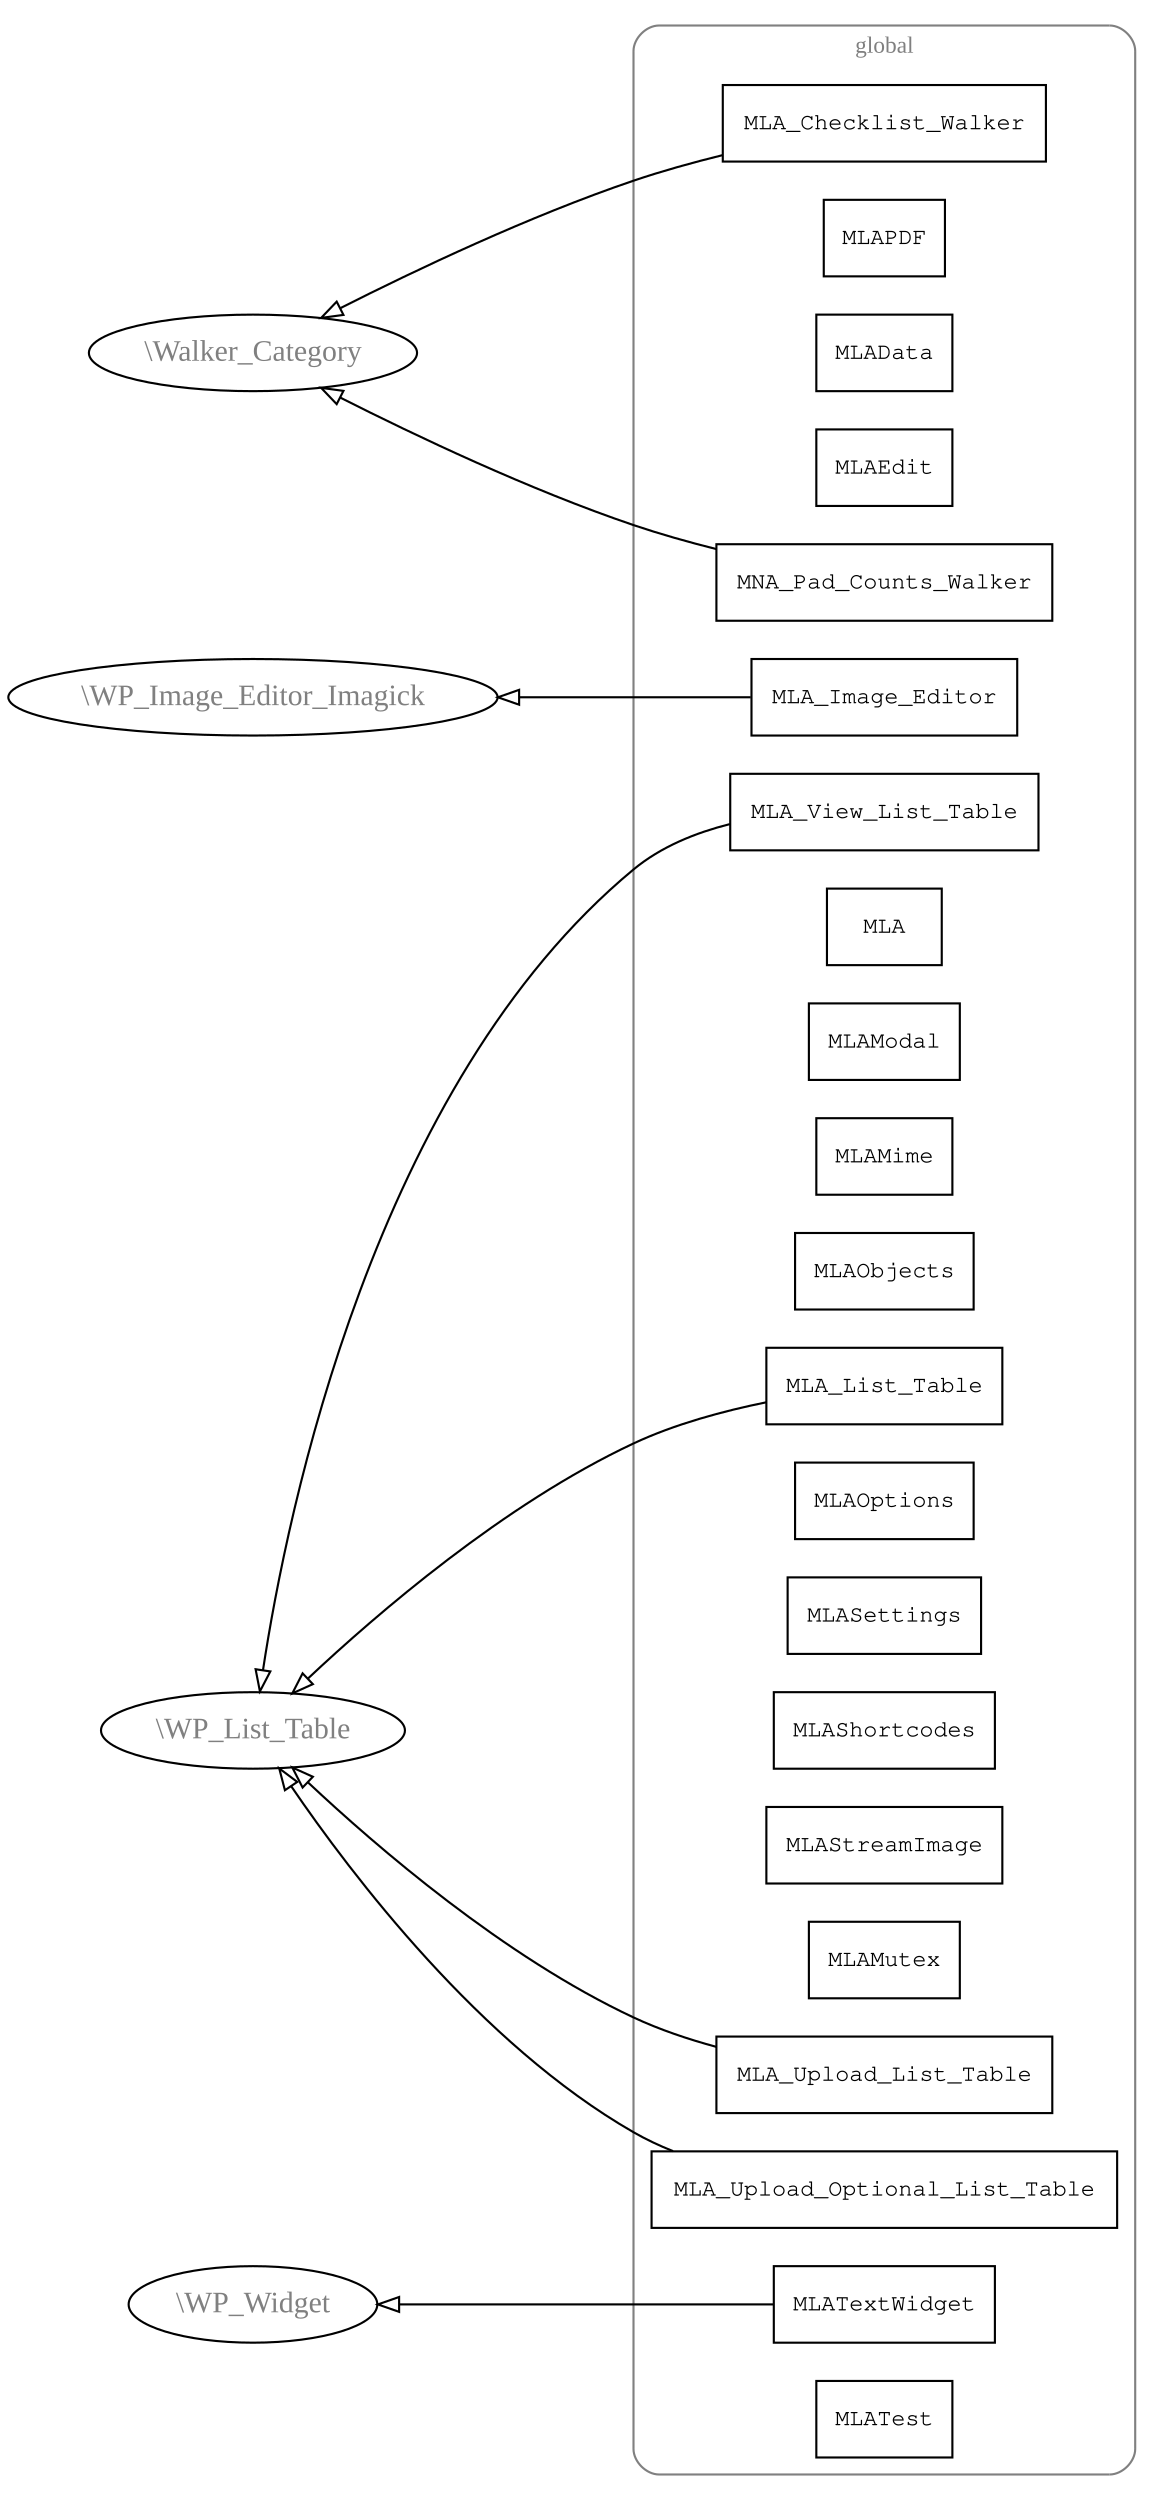
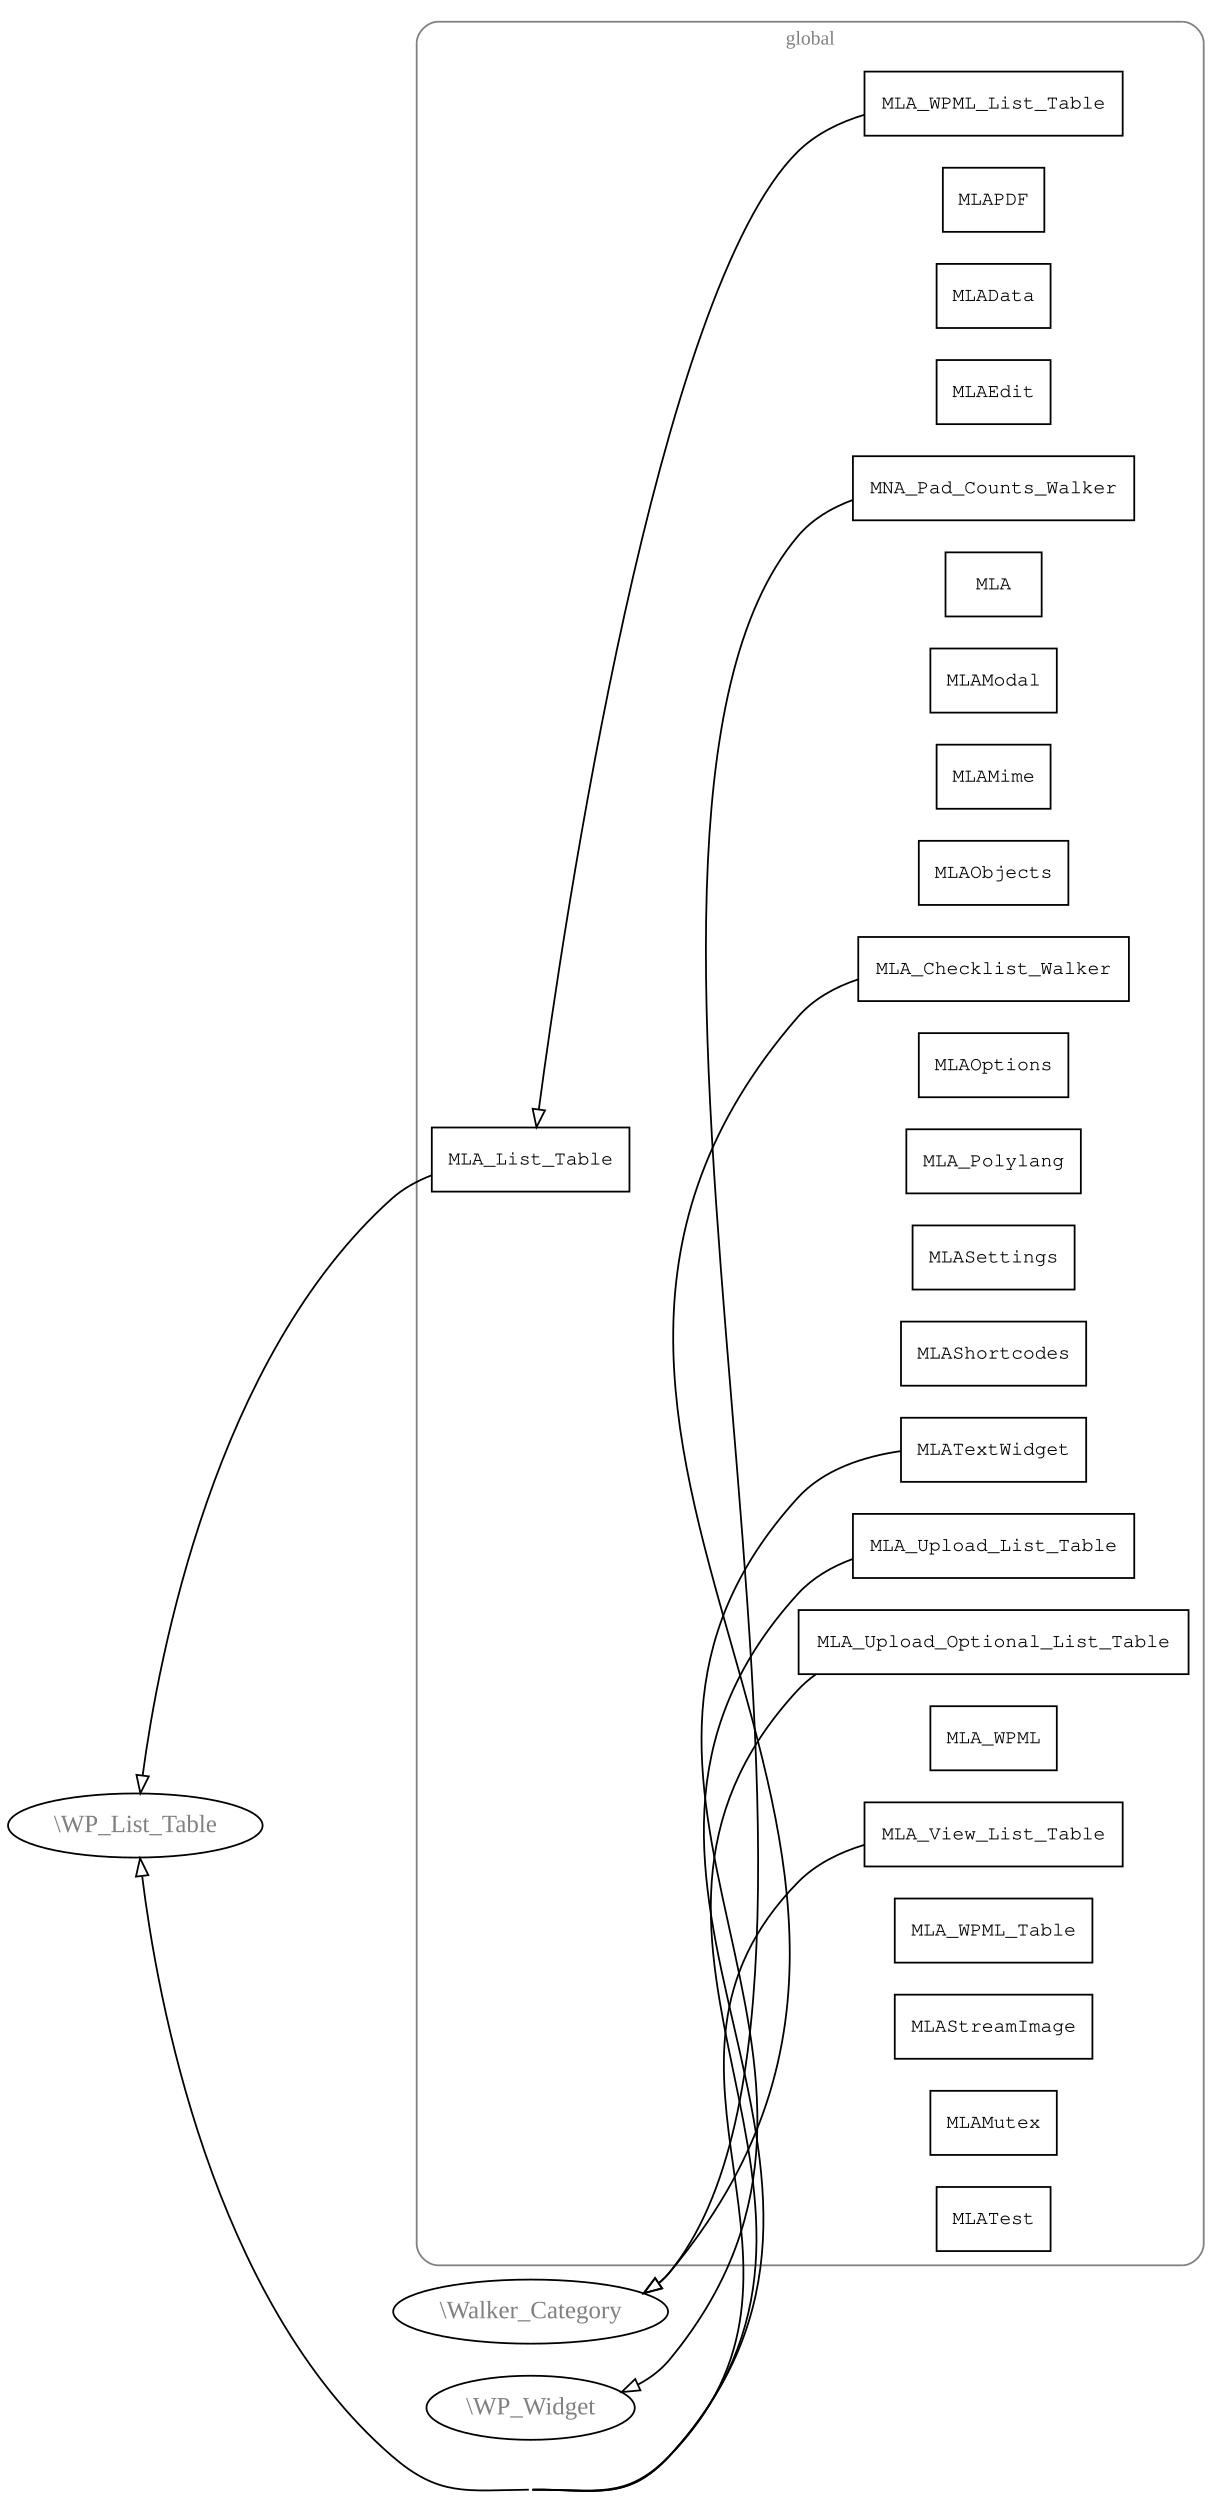
- <svg xmlns="http://www.w3.org/2000/svg" xmlns:xlink="http://www.w3.org/1999/xlink" width="546pt" height="1176pt" viewBox="0.00 0.00 546.00 1176.00">
-   <g id="graph1" class="graph" transform="scale(1 1) rotate(0) translate(4 1172)">
-     <polygon fill="white" stroke="white" points="-4,5 -4,-1172 543,-1172 543,5 -4,5" />
+ <svg xmlns="http://www.w3.org/2000/svg" xmlns:xlink="http://www.w3.org/1999/xlink" width="688pt" height="1404pt" viewBox="0.00 0.00 688.00 1403.59">
+   <g id="graph1" class="graph" transform="scale(1 1) rotate(0) translate(4 1399.59)">
+     <polygon fill="white" stroke="white" points="-4,5 -4,-1399.59 685,-1399.59 685,5 -4,5" />
    <g id="graph2" class="cluster">
-       <polyline fill="none" stroke="gray" points="306,-8 518,-8 " />
-       <path fill="none" stroke="gray" d="M518,-8C524,-8 530,-14 530,-20" />
-       <polyline fill="none" stroke="gray" points="530,-20 530,-1148 " />
-       <path fill="none" stroke="gray" d="M530,-1148C530,-1154 524,-1160 518,-1160" />
-       <polyline fill="none" stroke="gray" points="518,-1160 306,-1160 " />
-       <path fill="none" stroke="gray" d="M306,-1160C300,-1160 294,-1154 294,-1148" />
-       <polyline fill="none" stroke="gray" points="294,-1148 294,-20 " />
-       <path fill="none" stroke="gray" d="M294,-20C294,-14 300,-8 306,-8" />
-       <text text-anchor="middle" x="412" y="-1147.2" font-family="Times New Roman,serif" font-size="11.00" fill="gray">global</text>
+       <polyline fill="none" stroke="gray" points="242,-127.587 660,-127.587 " />
+       <path fill="none" stroke="gray" d="M660,-127.587C666,-127.587 672,-133.587 672,-139.587" />
+       <polyline fill="none" stroke="gray" points="672,-139.587 672,-1375.59 " />
+       <path fill="none" stroke="gray" d="M672,-1375.59C672,-1381.59 666,-1387.59 660,-1387.59" />
+       <polyline fill="none" stroke="gray" points="660,-1387.59 242,-1387.59 " />
+       <path fill="none" stroke="gray" d="M242,-1387.59C236,-1387.59 230,-1381.59 230,-1375.59" />
+       <polyline fill="none" stroke="gray" points="230,-1375.59 230,-139.587 " />
+       <path fill="none" stroke="gray" d="M230,-139.587C230,-133.587 236,-127.587 242,-127.587" />
+       <text text-anchor="middle" x="451" y="-1374.79" font-family="Times New Roman,serif" font-size="11.00" fill="gray">global</text>
    </g>
    <g id="node2" class="node">
      <a xlink:href="examples.twentytwelve-mla.content-tosca30-dropdown.html" xlink:title="MNA_Pad_Counts_Walker" target="_parent">
-         <polygon fill="none" stroke="black" points="491,-916 333,-916 333,-880 491,-880 491,-916" />
-         <text text-anchor="middle" x="412" y="-895.2" font-family="Courier,monospace" font-size="11.00">MNA_Pad_Counts_Walker</text>
-       </a>
-     </g>
-     <g id="node24" class="node">
-       <ellipse fill="none" stroke="black" cx="115" cy="-1006" rx="77.187" ry="18" />
-       <text text-anchor="middle" x="115" y="-1002.3" font-family="Times New Roman,serif" font-size="14.00" fill="gray">\Walker_Category</text>
+         <polygon fill="none" stroke="black" points="633,-1143.59 475,-1143.59 475,-1107.59 633,-1107.59 633,-1143.59" />
+         <text text-anchor="middle" x="554" y="-1122.79" font-family="Courier,monospace" font-size="11.00">MNA_Pad_Counts_Walker</text>
+       </a>
+     </g>
+     <g id="node27" class="node">
+       <ellipse fill="none" stroke="black" cx="294" cy="-101.587" rx="77.187" ry="18" />
+       <text text-anchor="middle" x="294" y="-97.887" font-family="Times New Roman,serif" font-size="14.00" fill="gray">\Walker_Category</text>
    </g>
    <g id="edge3" class="edge">
-       <path fill="none" stroke="black" d="M332.977,-913.708C319.839,-917.006 306.438,-920.783 294,-925 245.151,-941.564 191.592,-966.995 156.117,-984.936" />
-       <polygon fill="none" stroke="black" points="154.377,-981.894 147.057,-989.554 157.555,-988.131 154.377,-981.894" />
+       <path fill="none" stroke="black" d="M474.884,-1119C463.051,-1114.68 452.109,-1108.2 444,-1098.59 303.899,-932.538 509.133,-292.095 372,-123.587 370.272,-121.464 368.355,-119.537 366.287,-117.789" />
+       <polygon fill="none" stroke="black" points="367.884,-114.642 357.651,-111.897 363.939,-120.424 367.884,-114.642" />
    </g>
    <g id="node3" class="node">
      <a xlink:href="includes.class-mla-data-pdf.html" xlink:title="MLAPDF" target="_parent">
-         <polygon fill="none" stroke="black" points="440.5,-1078 383.5,-1078 383.5,-1042 440.5,-1042 440.5,-1078" />
-         <text text-anchor="middle" x="412" y="-1057.2" font-family="Courier,monospace" font-size="11.00">MLAPDF</text>
+         <polygon fill="none" stroke="black" points="582.5,-1305.59 525.5,-1305.59 525.5,-1269.59 582.5,-1269.59 582.5,-1305.59" />
+         <text text-anchor="middle" x="554" y="-1284.79" font-family="Courier,monospace" font-size="11.00">MLAPDF</text>
      </a>
    </g>
    <g id="node4" class="node">
      <a xlink:href="includes.class-mla-data.html" xlink:title="MLAData" target="_parent">
-         <polygon fill="none" stroke="black" points="444,-1024 380,-1024 380,-988 444,-988 444,-1024" />
-         <text text-anchor="middle" x="412" y="-1003.2" font-family="Courier,monospace" font-size="11.00">MLAData</text>
+         <polygon fill="none" stroke="black" points="586,-1251.59 522,-1251.59 522,-1215.59 586,-1215.59 586,-1251.59" />
+         <text text-anchor="middle" x="554" y="-1230.79" font-family="Courier,monospace" font-size="11.00">MLAData</text>
      </a>
    </g>
    <g id="node5" class="node">
      <a xlink:href="includes.class-mla-edit-media.html" xlink:title="MLAEdit" target="_parent">
-         <polygon fill="none" stroke="black" points="444,-970 380,-970 380,-934 444,-934 444,-970" />
-         <text text-anchor="middle" x="412" y="-949.2" font-family="Courier,monospace" font-size="11.00">MLAEdit</text>
+         <polygon fill="none" stroke="black" points="586,-1197.59 522,-1197.59 522,-1161.59 586,-1161.59 586,-1197.59" />
+         <text text-anchor="middle" x="554" y="-1176.79" font-family="Courier,monospace" font-size="11.00">MLAEdit</text>
      </a>
    </g>
    <g id="node6" class="node">
      <a xlink:href="includes.class-mla-edit-media.html" xlink:title="MLA_Checklist_Walker" target="_parent">
-         <polygon fill="none" stroke="black" points="488,-1132 336,-1132 336,-1096 488,-1096 488,-1132" />
-         <text text-anchor="middle" x="412" y="-1111.2" font-family="Courier,monospace" font-size="11.00">MLA_Checklist_Walker</text>
+         <polygon fill="none" stroke="black" points="630,-873.587 478,-873.587 478,-837.587 630,-837.587 630,-873.587" />
+         <text text-anchor="middle" x="554" y="-852.787" font-family="Courier,monospace" font-size="11.00">MLA_Checklist_Walker</text>
      </a>
    </g>
    <g id="edge5" class="edge">
-       <path fill="none" stroke="black" d="M335.788,-1098.99C321.759,-1095.53 307.326,-1091.52 294,-1087 245.151,-1070.44 191.592,-1045 156.117,-1027.06" />
-       <polygon fill="none" stroke="black" points="157.555,-1023.87 147.057,-1022.45 154.377,-1030.11 157.555,-1023.87" />
+       <path fill="none" stroke="black" d="M477.881,-849.768C464.975,-845.485 452.882,-838.819 444,-828.587 237.534,-590.735 574.214,-365.064 372,-123.587 370.243,-121.488 368.3,-119.582 366.212,-117.852" />
+       <polygon fill="none" stroke="black" points="367.766,-114.68 357.513,-112.011 363.864,-120.491 367.766,-114.68" />
    </g>
    <g id="node7" class="node">
-       <a xlink:href="includes.class-mla-image-editor.html" xlink:title="MLA_Image_Editor" target="_parent">
-         <polygon fill="none" stroke="black" points="474.5,-862 349.5,-862 349.5,-826 474.5,-826 474.5,-862" />
-         <text text-anchor="middle" x="412" y="-841.2" font-family="Courier,monospace" font-size="11.00">MLA_Image_Editor</text>
-       </a>
-     </g>
-     <g id="node27" class="node">
-       <ellipse fill="none" stroke="black" cx="115" cy="-844" rx="115.08" ry="18" />
-       <text text-anchor="middle" x="115" y="-840.3" font-family="Times New Roman,serif" font-size="14.00" fill="gray">\WP_Image_Editor_Imagick</text>
+       <a xlink:href="includes.class-mla-list-table.html" xlink:title="MLA_List_Table" target="_parent">
+         <polygon fill="none" stroke="black" points="349.5,-766.587 238.5,-766.587 238.5,-730.587 349.5,-730.587 349.5,-766.587" />
+         <text text-anchor="middle" x="294" y="-745.787" font-family="Courier,monospace" font-size="11.00">MLA_List_Table</text>
+       </a>
+     </g>
+     <g id="node30" class="node">
+       <ellipse fill="none" stroke="black" cx="72" cy="-374.587" rx="71.487" ry="18" />
+       <text text-anchor="middle" x="72" y="-370.887" font-family="Times New Roman,serif" font-size="14.00" fill="gray">\WP_List_Table</text>
    </g>
    <g id="edge7" class="edge">
-       <path fill="none" stroke="black" d="M349.158,-844C317.519,-844 277.834,-844 240.22,-844" />
-       <polygon fill="none" stroke="black" points="240.193,-840.5 230.193,-844 240.193,-847.5 240.193,-840.5" />
+       <path fill="none" stroke="black" d="M238.412,-739.754C230.238,-736.605 222.414,-732.345 216,-726.587 116.736,-637.466 85.063,-469.471 76.138,-402.845" />
+       <polygon fill="none" stroke="black" points="79.58,-402.172 74.851,-392.691 72.636,-403.052 79.58,-402.172" />
    </g>
    <g id="node8" class="node">
-       <a xlink:href="includes.class-mla-list-table.html" xlink:title="MLA_List_Table" target="_parent">
-         <polygon fill="none" stroke="black" points="467.5,-538 356.5,-538 356.5,-502 467.5,-502 467.5,-538" />
-         <text text-anchor="middle" x="412" y="-517.2" font-family="Courier,monospace" font-size="11.00">MLA_List_Table</text>
-       </a>
-     </g>
-     <g id="node29" class="node">
-       <ellipse fill="none" stroke="black" cx="115" cy="-358" rx="71.487" ry="18" />
-       <text text-anchor="middle" x="115" y="-354.3" font-family="Times New Roman,serif" font-size="14.00" fill="gray">\WP_List_Table</text>
+       <a xlink:href="includes.class-mla-main.html" xlink:title="MLA" target="_parent">
+         <polygon fill="none" stroke="black" points="581,-1089.59 527,-1089.59 527,-1053.59 581,-1053.59 581,-1089.59" />
+         <text text-anchor="middle" x="554" y="-1068.79" font-family="Courier,monospace" font-size="11.00">MLA</text>
+       </a>
+     </g>
+     <g id="node9" class="node">
+       <a xlink:href="includes.class-mla-media-modal.html" xlink:title="MLAModal" target="_parent">
+         <polygon fill="none" stroke="black" points="589.5,-1035.59 518.5,-1035.59 518.5,-999.587 589.5,-999.587 589.5,-1035.59" />
+         <text text-anchor="middle" x="554" y="-1014.79" font-family="Courier,monospace" font-size="11.00">MLAModal</text>
+       </a>
+     </g>
+     <g id="node10" class="node">
+       <a xlink:href="includes.class-mla-mime-types.html" xlink:title="MLAMime" target="_parent">
+         <polygon fill="none" stroke="black" points="586,-981.587 522,-981.587 522,-945.587 586,-945.587 586,-981.587" />
+         <text text-anchor="middle" x="554" y="-960.787" font-family="Courier,monospace" font-size="11.00">MLAMime</text>
+       </a>
+     </g>
+     <g id="node11" class="node">
+       <a xlink:href="includes.class-mla-objects.html" xlink:title="MLAObjects" target="_parent">
+         <polygon fill="none" stroke="black" points="596,-927.587 512,-927.587 512,-891.587 596,-891.587 596,-927.587" />
+         <text text-anchor="middle" x="554" y="-906.787" font-family="Courier,monospace" font-size="11.00">MLAObjects</text>
+       </a>
+     </g>
+     <g id="node12" class="node">
+       <a xlink:href="includes.class-mla-objects.html" xlink:title="MLATextWidget" target="_parent">
+         <polygon fill="none" stroke="black" points="606,-603.587 502,-603.587 502,-567.587 606,-567.587 606,-603.587" />
+         <text text-anchor="middle" x="554" y="-582.787" font-family="Courier,monospace" font-size="11.00">MLATextWidget</text>
+       </a>
+     </g>
+     <g id="node32" class="node">
+       <ellipse fill="none" stroke="black" cx="294" cy="-47.587" rx="58.49" ry="18" />
+       <text text-anchor="middle" x="294" y="-43.887" font-family="Times New Roman,serif" font-size="14.00" fill="gray">\WP_Widget</text>
    </g>
    <g id="edge9" class="edge">
-       <path fill="none" stroke="black" d="M356.418,-512.35C336.184,-508.252 313.446,-502.104 294,-493 233.188,-464.532 173.222,-412.829 140.768,-382.335" />
-       <polygon fill="none" stroke="black" points="143.166,-379.786 133.507,-375.433 138.344,-384.86 143.166,-379.786" />
-     </g>
-     <g id="node9" class="node">
-       <a xlink:href="includes.class-mla-main.html" xlink:title="MLA" target="_parent">
-         <polygon fill="none" stroke="black" points="439,-754 385,-754 385,-718 439,-718 439,-754" />
-         <text text-anchor="middle" x="412" y="-733.2" font-family="Courier,monospace" font-size="11.00">MLA</text>
-       </a>
-     </g>
-     <g id="node10" class="node">
-       <a xlink:href="includes.class-mla-media-modal.html" xlink:title="MLAModal" target="_parent">
-         <polygon fill="none" stroke="black" points="447.5,-700 376.5,-700 376.5,-664 447.5,-664 447.5,-700" />
-         <text text-anchor="middle" x="412" y="-679.2" font-family="Courier,monospace" font-size="11.00">MLAModal</text>
-       </a>
-     </g>
-     <g id="node11" class="node">
-       <a xlink:href="includes.class-mla-mime-types.html" xlink:title="MLAMime" target="_parent">
-         <polygon fill="none" stroke="black" points="444,-646 380,-646 380,-610 444,-610 444,-646" />
-         <text text-anchor="middle" x="412" y="-625.2" font-family="Courier,monospace" font-size="11.00">MLAMime</text>
-       </a>
-     </g>
-     <g id="node12" class="node">
-       <a xlink:href="includes.class-mla-objects.html" xlink:title="MLAObjects" target="_parent">
-         <polygon fill="none" stroke="black" points="454,-592 370,-592 370,-556 454,-556 454,-592" />
-         <text text-anchor="middle" x="412" y="-571.2" font-family="Courier,monospace" font-size="11.00">MLAObjects</text>
-       </a>
+       <path fill="none" stroke="black" d="M501.997,-584.865C481.185,-581.866 458.622,-574.671 444,-558.587 297.706,-397.668 510.535,-242.231 372,-74.587 367.223,-68.806 361.129,-64.261 354.467,-60.689" />
+       <polygon fill="none" stroke="black" points="355.65,-57.381 345.101,-56.395 352.733,-63.744 355.65,-57.381" />
    </g>
    <g id="node13" class="node">
-       <a xlink:href="includes.class-mla-objects.html" xlink:title="MLATextWidget" target="_parent">
-         <polygon fill="none" stroke="black" points="464,-106 360,-106 360,-70 464,-70 464,-106" />
-         <text text-anchor="middle" x="412" y="-85.2" font-family="Courier,monospace" font-size="11.00">MLATextWidget</text>
-       </a>
-     </g>
-     <g id="node31" class="node">
-       <ellipse fill="none" stroke="black" cx="115" cy="-88" rx="58.49" ry="18" />
-       <text text-anchor="middle" x="115" y="-84.3" font-family="Times New Roman,serif" font-size="14.00" fill="gray">\WP_Widget</text>
-     </g>
-     <g id="edge11" class="edge">
-       <path fill="none" stroke="black" d="M359.952,-88C311.228,-88 237.501,-88 183.853,-88" />
-       <polygon fill="none" stroke="black" points="183.742,-84.5 173.742,-88 183.742,-91.5 183.742,-84.5" />
+       <a xlink:href="includes.class-mla-options.html" xlink:title="MLAOptions" target="_parent">
+         <polygon fill="none" stroke="black" points="596,-819.587 512,-819.587 512,-783.587 596,-783.587 596,-819.587" />
+         <text text-anchor="middle" x="554" y="-798.787" font-family="Courier,monospace" font-size="11.00">MLAOptions</text>
+       </a>
    </g>
    <g id="node14" class="node">
-       <a xlink:href="includes.class-mla-options.html" xlink:title="MLAOptions" target="_parent">
-         <polygon fill="none" stroke="black" points="454,-484 370,-484 370,-448 454,-448 454,-484" />
-         <text text-anchor="middle" x="412" y="-463.2" font-family="Courier,monospace" font-size="11.00">MLAOptions</text>
+       <a xlink:href="includes.class-mla-polylang-support.html" xlink:title="MLA_Polylang" target="_parent">
+         <polygon fill="none" stroke="black" points="603,-765.587 505,-765.587 505,-729.587 603,-729.587 603,-765.587" />
+         <text text-anchor="middle" x="554" y="-744.787" font-family="Courier,monospace" font-size="11.00">MLA_Polylang</text>
      </a>
    </g>
    <g id="node15" class="node">
      <a xlink:href="includes.class-mla-settings.html" xlink:title="MLASettings" target="_parent">
-         <polygon fill="none" stroke="black" points="457.5,-430 366.5,-430 366.5,-394 457.5,-394 457.5,-430" />
-         <text text-anchor="middle" x="412" y="-409.2" font-family="Courier,monospace" font-size="11.00">MLASettings</text>
+         <polygon fill="none" stroke="black" points="599.5,-711.587 508.5,-711.587 508.5,-675.587 599.5,-675.587 599.5,-711.587" />
+         <text text-anchor="middle" x="554" y="-690.787" font-family="Courier,monospace" font-size="11.00">MLASettings</text>
      </a>
    </g>
    <g id="node16" class="node">
      <a xlink:href="includes.class-mla-shortcodes.html" xlink:title="MLAShortcodes" target="_parent">
-         <polygon fill="none" stroke="black" points="464,-376 360,-376 360,-340 464,-340 464,-376" />
-         <text text-anchor="middle" x="412" y="-355.2" font-family="Courier,monospace" font-size="11.00">MLAShortcodes</text>
+         <polygon fill="none" stroke="black" points="606,-657.587 502,-657.587 502,-621.587 606,-621.587 606,-657.587" />
+         <text text-anchor="middle" x="554" y="-636.787" font-family="Courier,monospace" font-size="11.00">MLAShortcodes</text>
      </a>
    </g>
    <g id="node17" class="node">
+       <a xlink:href="includes.class-mla-upload-list-table.html" xlink:title="MLA_Upload_List_Table" target="_parent">
+         <polygon fill="none" stroke="black" points="633,-549.587 475,-549.587 475,-513.587 633,-513.587 633,-549.587" />
+         <text text-anchor="middle" x="554" y="-528.787" font-family="Courier,monospace" font-size="11.00">MLA_Upload_List_Table</text>
+       </a>
+     </g>
+     <g id="edge11" class="edge">
+       <path fill="none" stroke="black" d="M474.918,-524.285C463.23,-520.024 452.328,-513.747 444,-504.587 297.706,-343.668 518.366,-181.44 372,-20.587 348.277,5.484 330.247,-1.949 295,-1.587" />
+     </g>
+     <g id="node18" class="node">
+       <a xlink:href="includes.class-mla-upload-optional-list-table.html" xlink:title="MLA_Upload_Optional_List_Table" target="_parent">
+         <polygon fill="none" stroke="black" points="663.5,-495.587 444.5,-495.587 444.5,-459.587 663.5,-459.587 663.5,-495.587" />
+         <text text-anchor="middle" x="554" y="-474.787" font-family="Courier,monospace" font-size="11.00">MLA_Upload_Optional_List_Table</text>
+       </a>
+     </g>
+     <g id="edge13" class="edge">
+       <path fill="none" stroke="black" d="M454.052,-459.378C450.425,-456.794 447.046,-453.877 444,-450.587 312.352,-308.403 503.712,-162.712 372,-20.587 348.041,5.267 330.247,-1.949 295,-1.587" />
+     </g>
+     <g id="node19" class="node">
+       <a xlink:href="includes.class-mla-view-list-table.html" xlink:title="MLA_View_List_Table" target="_parent">
+         <polygon fill="none" stroke="black" points="626.5,-387.587 481.5,-387.587 481.5,-351.587 626.5,-351.587 626.5,-387.587" />
+         <text text-anchor="middle" x="554" y="-366.787" font-family="Courier,monospace" font-size="11.00">MLA_View_List_Table</text>
+       </a>
+     </g>
+     <g id="edge15" class="edge">
+       <path fill="none" stroke="black" d="M293,-1.587C257.753,-1.225 242.63,2.507 216,-20.587 114.726,-108.413 84.218,-278.407 75.872,-345.93" />
+       <polygon fill="none" stroke="black" points="72.353,-345.885 74.675,-356.222 79.306,-346.693 72.353,-345.885" />
+       <path fill="none" stroke="black" d="M481.348,-363.694C467.446,-359.512 454.084,-352.904 444,-342.587 341.497,-237.716 474.55,-125.412 372,-20.587 347.35,4.61 330.247,-1.949 295,-1.587" />
+     </g>
+     <g id="node20" class="node">
+       <a xlink:href="includes.class-mla-wpml-support.html" xlink:title="MLA_WPML" target="_parent">
+         <polygon fill="none" stroke="black" points="589.5,-441.587 518.5,-441.587 518.5,-405.587 589.5,-405.587 589.5,-441.587" />
+         <text text-anchor="middle" x="554" y="-420.787" font-family="Courier,monospace" font-size="11.00">MLA_WPML</text>
+       </a>
+     </g>
+     <g id="node21" class="node">
+       <a xlink:href="includes.class-mla-wpml-support.html" xlink:title="MLA_WPML_List_Table" target="_parent">
+         <polygon fill="none" stroke="black" points="626.5,-1359.59 481.5,-1359.59 481.5,-1323.59 626.5,-1323.59 626.5,-1359.59" />
+         <text text-anchor="middle" x="554" y="-1338.79" font-family="Courier,monospace" font-size="11.00">MLA_WPML_List_Table</text>
+       </a>
+     </g>
+     <g id="edge17" class="edge">
+       <path fill="none" stroke="black" d="M481.356,-1335.32C467.537,-1331.15 454.206,-1324.64 444,-1314.59 365.014,-1236.75 312.399,-880.167 298.608,-776.766" />
+       <polygon fill="none" stroke="black" points="302.066,-776.22 297.29,-766.763 295.126,-777.134 302.066,-776.22" />
+     </g>
+     <g id="node22" class="node">
+       <a xlink:href="includes.class-mla-wpml-support.html" xlink:title="MLA_WPML_Table" target="_parent">
+         <polygon fill="none" stroke="black" points="609.5,-333.587 498.5,-333.587 498.5,-297.587 609.5,-297.587 609.5,-333.587" />
+         <text text-anchor="middle" x="554" y="-312.787" font-family="Courier,monospace" font-size="11.00">MLA_WPML_Table</text>
+       </a>
+     </g>
+     <g id="node23" class="node">
      <a xlink:href="includes.mla-stream-image.html" xlink:title="MLAStreamImage" target="_parent">
-         <polygon fill="none" stroke="black" points="467.5,-322 356.5,-322 356.5,-286 467.5,-286 467.5,-322" />
-         <text text-anchor="middle" x="412" y="-301.2" font-family="Courier,monospace" font-size="11.00">MLAStreamImage</text>
-       </a>
-     </g>
-     <g id="node18" class="node">
+         <polygon fill="none" stroke="black" points="609.5,-279.587 498.5,-279.587 498.5,-243.587 609.5,-243.587 609.5,-279.587" />
+         <text text-anchor="middle" x="554" y="-258.787" font-family="Courier,monospace" font-size="11.00">MLAStreamImage</text>
+       </a>
+     </g>
+     <g id="node24" class="node">
      <a xlink:href="includes.mla-stream-image.html" xlink:title="MLAMutex" target="_parent">
-         <polygon fill="none" stroke="black" points="447.5,-268 376.5,-268 376.5,-232 447.5,-232 447.5,-268" />
-         <text text-anchor="middle" x="412" y="-247.2" font-family="Courier,monospace" font-size="11.00">MLAMutex</text>
-       </a>
-     </g>
-     <g id="node19" class="node">
-       <a xlink:href="includes.class-mla-upload-list-table.html" xlink:title="MLA_Upload_List_Table" target="_parent">
-         <polygon fill="none" stroke="black" points="491,-214 333,-214 333,-178 491,-178 491,-214" />
-         <text text-anchor="middle" x="412" y="-193.2" font-family="Courier,monospace" font-size="11.00">MLA_Upload_List_Table</text>
-       </a>
-     </g>
-     <g id="edge13" class="edge">
-       <path fill="none" stroke="black" d="M332.982,-209.152C319.646,-212.757 306.178,-217.299 294,-223 233.188,-251.468 173.222,-303.171 140.768,-333.665" />
-       <polygon fill="none" stroke="black" points="138.344,-331.14 133.507,-340.567 143.166,-336.214 138.344,-331.14" />
-     </g>
-     <g id="node20" class="node">
-       <a xlink:href="includes.class-mla-upload-optional-list-table.html" xlink:title="MLA_Upload_Optional_List_Table" target="_parent">
-         <polygon fill="none" stroke="black" points="521.5,-160 302.5,-160 302.5,-124 521.5,-124 521.5,-160" />
-         <text text-anchor="middle" x="412" y="-139.2" font-family="Courier,monospace" font-size="11.00">MLA_Upload_Optional_List_Table</text>
-       </a>
-     </g>
-     <g id="edge15" class="edge">
-       <path fill="none" stroke="black" d="M312.614,-160.093C306.146,-162.676 299.876,-165.627 294,-169 221.89,-210.391 161.28,-290.264 133.037,-331.67" />
-       <polygon fill="none" stroke="black" points="130.023,-329.881 127.351,-340.133 135.833,-333.784 130.023,-329.881" />
-     </g>
-     <g id="node21" class="node">
-       <a xlink:href="includes.class-mla-view-list-table.html" xlink:title="MLA_View_List_Table" target="_parent">
-         <polygon fill="none" stroke="black" points="484.5,-808 339.5,-808 339.5,-772 484.5,-772 484.5,-808" />
-         <text text-anchor="middle" x="412" y="-787.2" font-family="Courier,monospace" font-size="11.00">MLA_View_List_Table</text>
-       </a>
-     </g>
-     <g id="edge17" class="edge">
-       <path fill="none" stroke="black" d="M339.348,-784.347C323.086,-780.264 306.844,-773.638 294,-763 171.945,-661.904 131.005,-460.645 119.716,-386.383" />
-       <polygon fill="none" stroke="black" points="123.163,-385.767 118.259,-376.375 116.236,-386.775 123.163,-385.767" />
-     </g>
-     <g id="node22" class="node">
+         <polygon fill="none" stroke="black" points="589.5,-225.587 518.5,-225.587 518.5,-189.587 589.5,-189.587 589.5,-225.587" />
+         <text text-anchor="middle" x="554" y="-204.787" font-family="Courier,monospace" font-size="11.00">MLAMutex</text>
+       </a>
+     </g>
+     <g id="node25" class="node">
      <a xlink:href="tests.class-mla-tests.html" xlink:title="MLATest" target="_parent">
-         <polygon fill="none" stroke="black" points="444,-52 380,-52 380,-16 444,-16 444,-52" />
-         <text text-anchor="middle" x="412" y="-31.2" font-family="Courier,monospace" font-size="11.00">MLATest</text>
+         <polygon fill="none" stroke="black" points="586,-171.587 522,-171.587 522,-135.587 586,-135.587 586,-171.587" />
+         <text text-anchor="middle" x="554" y="-150.787" font-family="Courier,monospace" font-size="11.00">MLATest</text>
      </a>
    </g>
  </g>
</svg>
